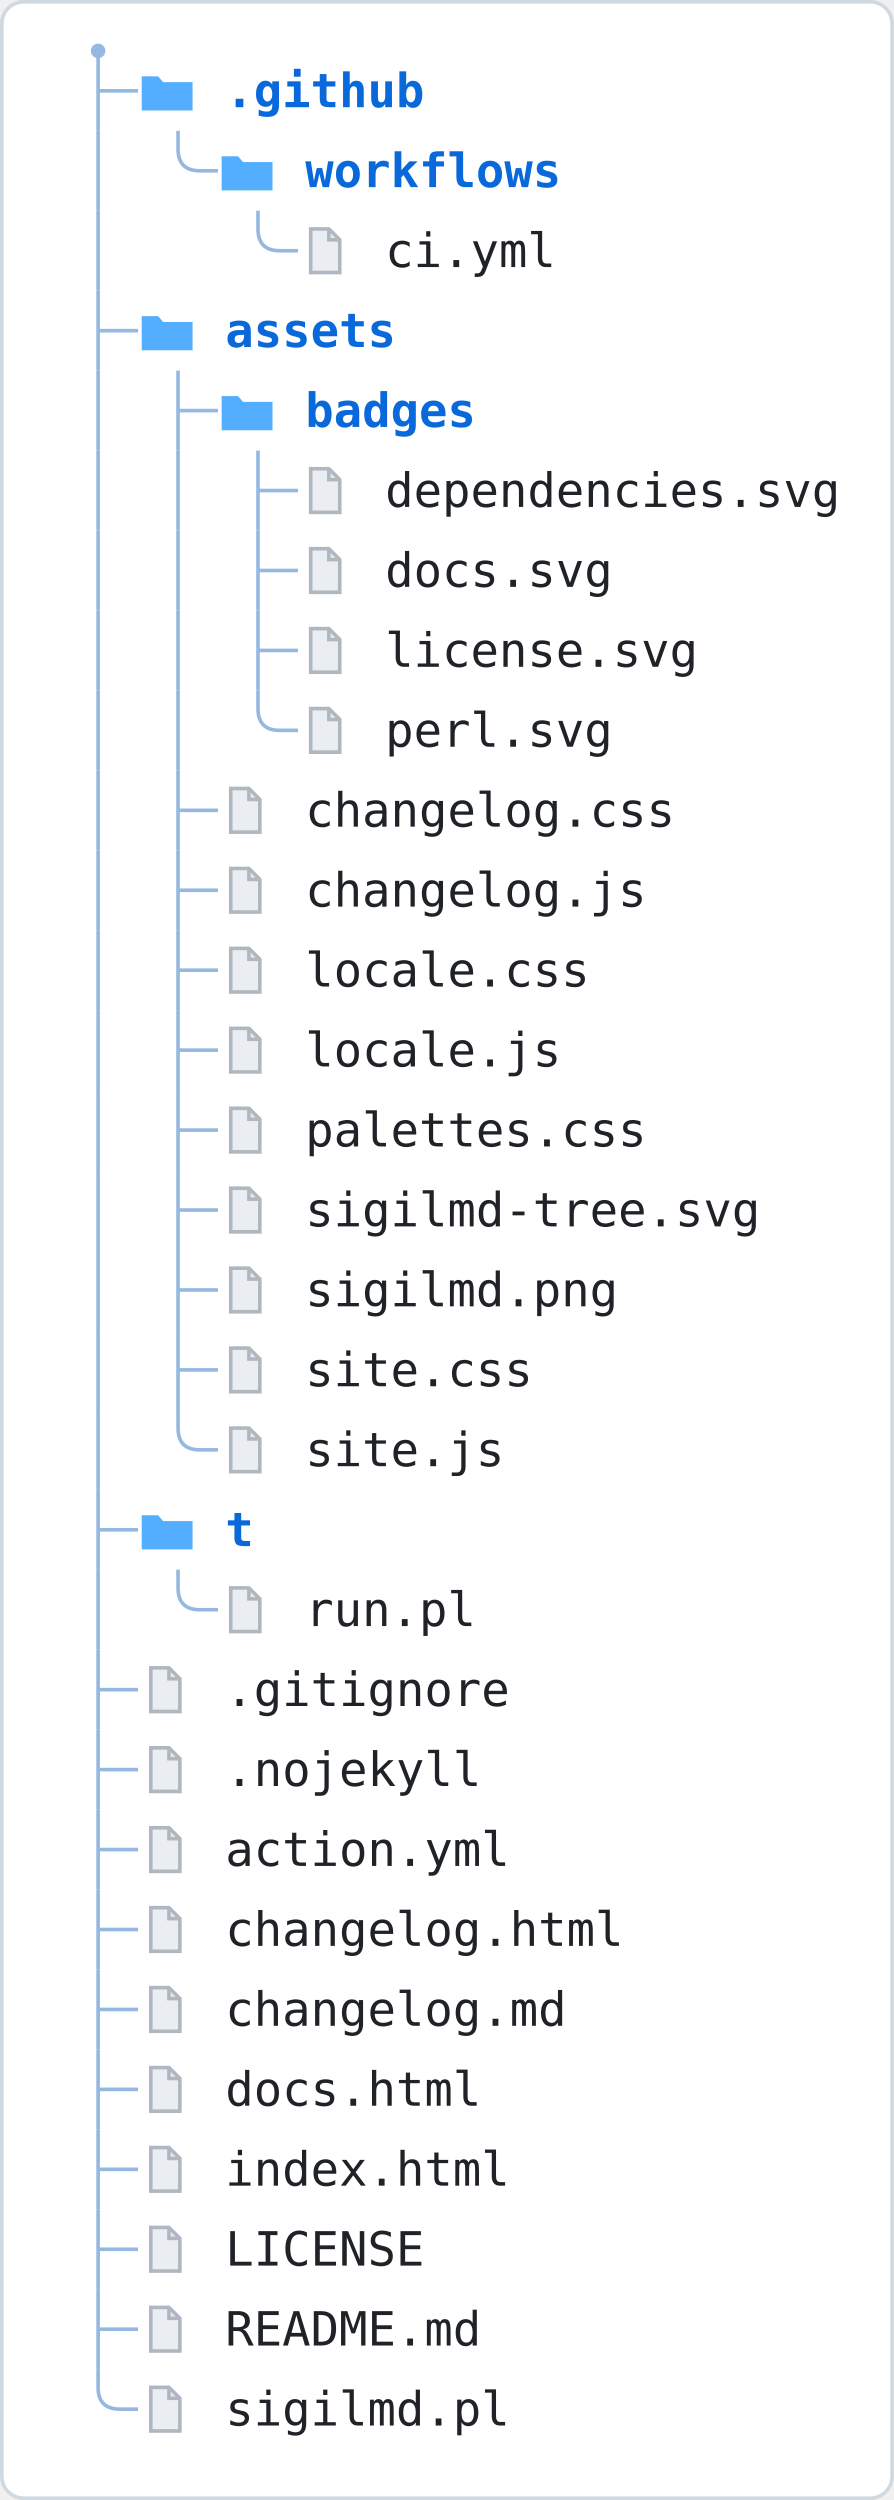
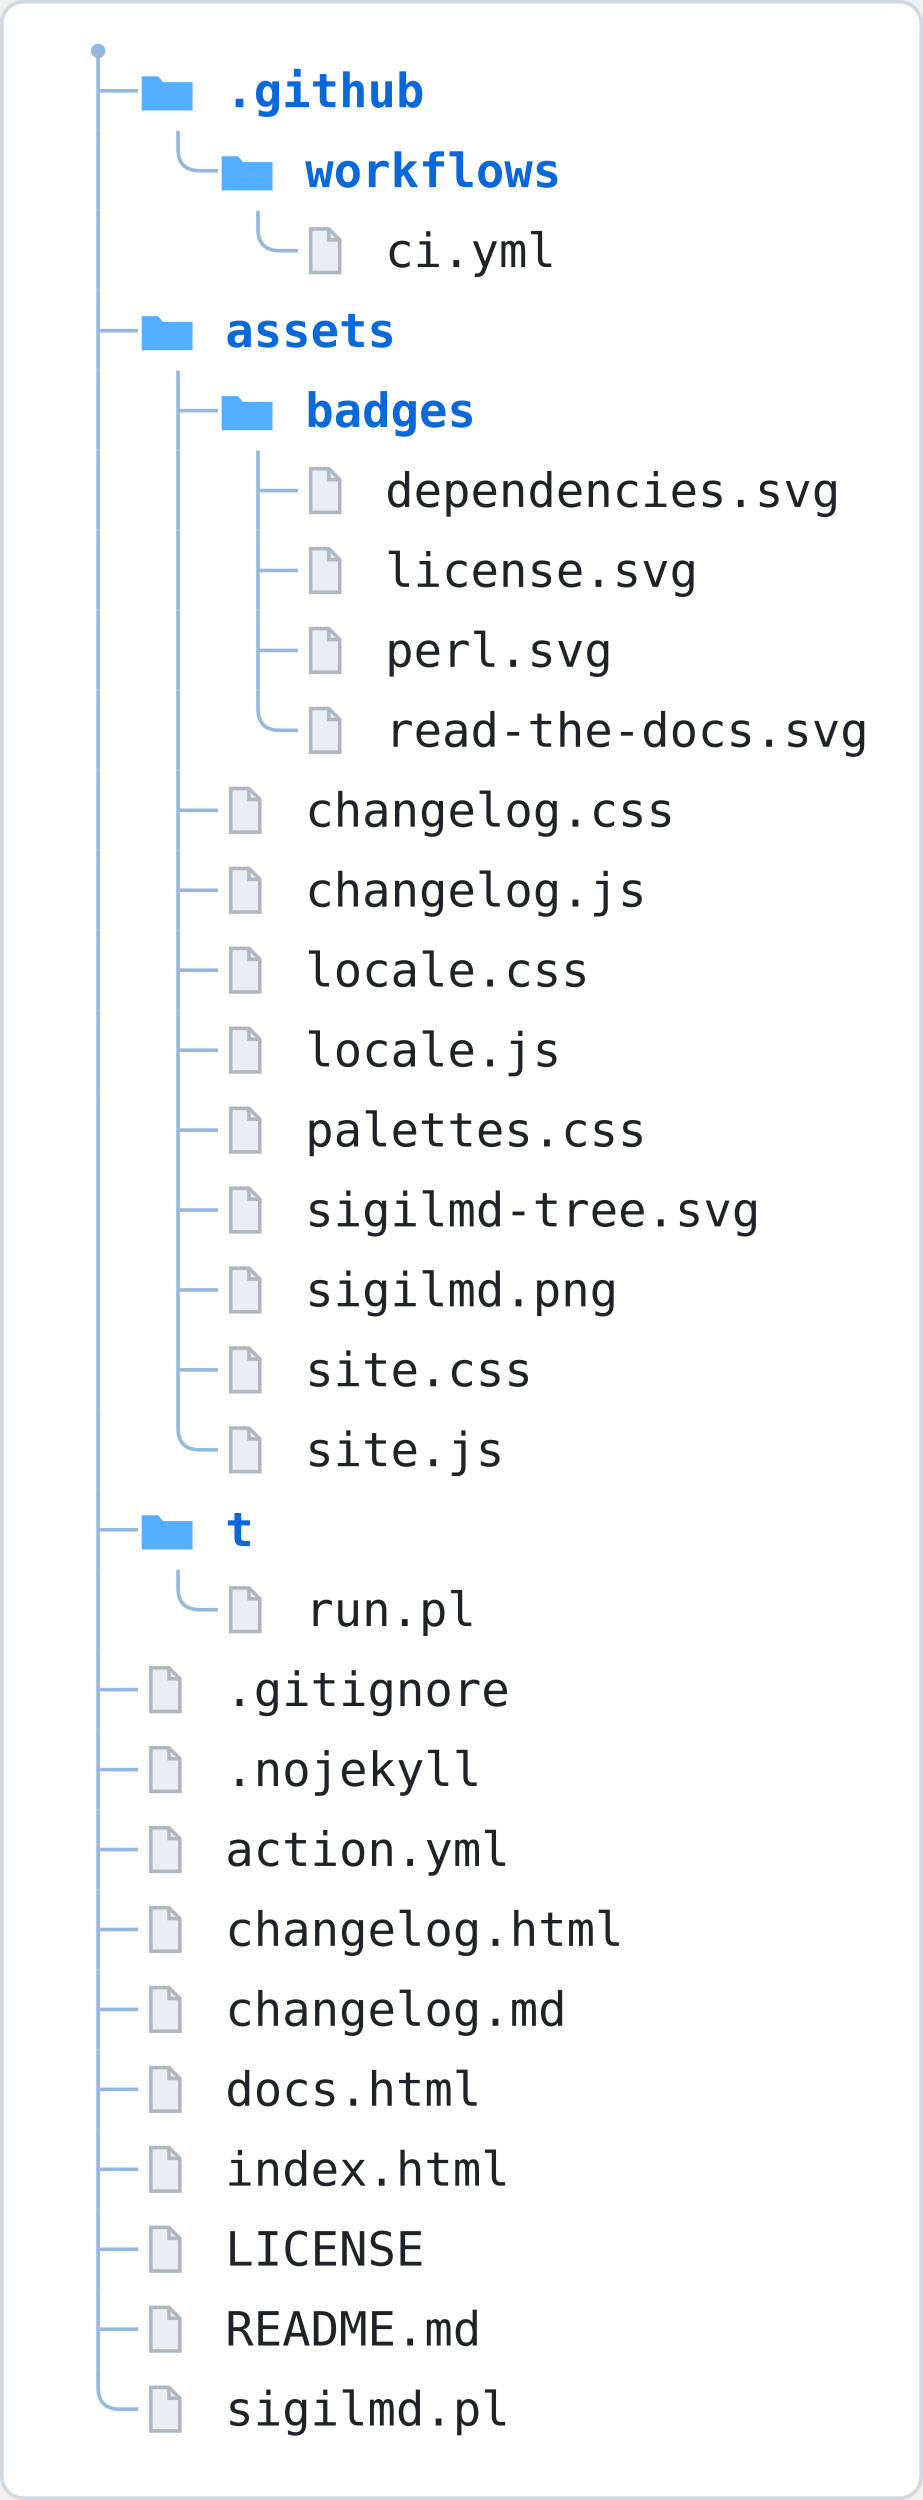
- <svg xmlns="http://www.w3.org/2000/svg" width="246" height="688" viewBox="0 0 246 688" font-family="ui-monospace,SFMono-Regular,Menlo,Consolas,monospace" role="img" aria-label="sigilmd project structure">
+ <svg xmlns="http://www.w3.org/2000/svg" width="254" height="688" viewBox="0 0 254 688" font-family="ui-monospace,SFMono-Regular,Menlo,Consolas,monospace" role="img" aria-label="sigilmd project structure">
  <style>
  .bg { fill: #ffffff; stroke: #d1d9e0; }
  .name-dir { fill: #0969da; font-weight: 600; }
  .name-file { fill: #1f2328; }
  .comment { fill: #5b6b7d; }
  .folder { fill: #54aeff; }
  .file { fill: #eaeef2; stroke: #afb8c1; stroke-width: 1; }
  .file-fold { fill: none; stroke: #afb8c1; stroke-width: 1; }
  .guide { stroke: #94b8e0; stroke-width: 1; }
  .dot { fill: #94b8e0; }
  @media (prefers-color-scheme: dark) {
    .bg { fill: #0d1117; stroke: #30363d; }
    .name-dir { fill: #2f81f7; }
    .name-file { fill: #e6edf3; }
    .comment { fill: #8b98a8; }
    .folder { fill: #388bfd; }
    .file { fill: #21262d; stroke: #484f58; }
    .file-fold { stroke: #484f58; }
    .guide { stroke: #4d6480; }
    .dot { fill: #4d6480; }
  }
</style>
-   <rect x="0.5" y="0.5" width="245" height="687" rx="6" class="bg" />
+   <rect x="0.5" y="0.5" width="253" height="687" rx="6" class="bg" />
  <line class="guide" x1="27.0" y1="14.0" x2="27.0" y2="36.0" />
  <line class="guide" x1="27.0" y1="25.0" x2="38.0" y2="25.0" />
  <line class="guide" x1="27.0" y1="36" x2="27.0" y2="58" />
  <path class="guide" fill="none" d="M49.0 36 V41.0 Q49.0 47.0 55.0 47.0 H60.0" />
  <line class="guide" x1="27.0" y1="58" x2="27.0" y2="80" />
  <path class="guide" fill="none" d="M71.0 58 V63.0 Q71.0 69.0 77.0 69.0 H82.0" />
  <line class="guide" x1="27.0" y1="80.0" x2="27.0" y2="102.0" />
  <line class="guide" x1="27.0" y1="91.0" x2="38.0" y2="91.0" />
  <line class="guide" x1="27.0" y1="102" x2="27.0" y2="124" />
  <line class="guide" x1="49.0" y1="102.0" x2="49.0" y2="124.0" />
  <line class="guide" x1="49.0" y1="113.0" x2="60.0" y2="113.0" />
  <line class="guide" x1="27.0" y1="124" x2="27.0" y2="146" />
  <line class="guide" x1="49.0" y1="124" x2="49.0" y2="146" />
  <line class="guide" x1="71.0" y1="124.0" x2="71.0" y2="146.0" />
  <line class="guide" x1="71.0" y1="135.0" x2="82.0" y2="135.0" />
  <line class="guide" x1="27.0" y1="146" x2="27.0" y2="168" />
  <line class="guide" x1="49.0" y1="146" x2="49.0" y2="168" />
  <line class="guide" x1="71.0" y1="146.0" x2="71.0" y2="168.0" />
  <line class="guide" x1="71.0" y1="157.0" x2="82.0" y2="157.0" />
  <line class="guide" x1="27.0" y1="168" x2="27.0" y2="190" />
  <line class="guide" x1="49.0" y1="168" x2="49.0" y2="190" />
  <line class="guide" x1="71.0" y1="168.0" x2="71.0" y2="190.0" />
  <line class="guide" x1="71.0" y1="179.0" x2="82.0" y2="179.0" />
  <line class="guide" x1="27.0" y1="190" x2="27.0" y2="212" />
  <line class="guide" x1="49.0" y1="190" x2="49.0" y2="212" />
  <path class="guide" fill="none" d="M71.0 190 V195.0 Q71.0 201.0 77.0 201.0 H82.0" />
  <line class="guide" x1="27.0" y1="212" x2="27.0" y2="234" />
  <line class="guide" x1="49.0" y1="212.0" x2="49.0" y2="234.0" />
  <line class="guide" x1="49.0" y1="223.0" x2="60.0" y2="223.0" />
  <line class="guide" x1="27.0" y1="234" x2="27.0" y2="256" />
  <line class="guide" x1="49.0" y1="234.0" x2="49.0" y2="256.0" />
  <line class="guide" x1="49.0" y1="245.0" x2="60.0" y2="245.0" />
  <line class="guide" x1="27.0" y1="256" x2="27.0" y2="278" />
  <line class="guide" x1="49.0" y1="256.0" x2="49.0" y2="278.0" />
  <line class="guide" x1="49.0" y1="267.0" x2="60.0" y2="267.0" />
  <line class="guide" x1="27.0" y1="278" x2="27.0" y2="300" />
  <line class="guide" x1="49.0" y1="278.0" x2="49.0" y2="300.0" />
  <line class="guide" x1="49.0" y1="289.0" x2="60.0" y2="289.0" />
  <line class="guide" x1="27.0" y1="300" x2="27.0" y2="322" />
  <line class="guide" x1="49.0" y1="300.0" x2="49.0" y2="322.0" />
  <line class="guide" x1="49.0" y1="311.0" x2="60.0" y2="311.0" />
  <line class="guide" x1="27.0" y1="322" x2="27.0" y2="344" />
  <line class="guide" x1="49.0" y1="322.0" x2="49.0" y2="344.0" />
  <line class="guide" x1="49.0" y1="333.0" x2="60.0" y2="333.0" />
  <line class="guide" x1="27.0" y1="344" x2="27.0" y2="366" />
  <line class="guide" x1="49.0" y1="344.0" x2="49.0" y2="366.0" />
  <line class="guide" x1="49.0" y1="355.0" x2="60.0" y2="355.0" />
  <line class="guide" x1="27.0" y1="366" x2="27.0" y2="388" />
  <line class="guide" x1="49.0" y1="366.0" x2="49.0" y2="388.0" />
  <line class="guide" x1="49.0" y1="377.0" x2="60.0" y2="377.0" />
  <line class="guide" x1="27.0" y1="388" x2="27.0" y2="410" />
  <path class="guide" fill="none" d="M49.0 388 V393.0 Q49.0 399.0 55.0 399.0 H60.0" />
  <line class="guide" x1="27.0" y1="410.0" x2="27.0" y2="432.0" />
  <line class="guide" x1="27.0" y1="421.0" x2="38.0" y2="421.0" />
  <line class="guide" x1="27.0" y1="432" x2="27.0" y2="454" />
  <path class="guide" fill="none" d="M49.0 432 V437.0 Q49.0 443.0 55.0 443.0 H60.0" />
  <line class="guide" x1="27.0" y1="454.0" x2="27.0" y2="476.0" />
  <line class="guide" x1="27.0" y1="465.0" x2="38.0" y2="465.0" />
  <line class="guide" x1="27.0" y1="476.0" x2="27.0" y2="498.0" />
  <line class="guide" x1="27.0" y1="487.0" x2="38.0" y2="487.0" />
  <line class="guide" x1="27.0" y1="498.0" x2="27.0" y2="520.0" />
  <line class="guide" x1="27.0" y1="509.0" x2="38.0" y2="509.0" />
  <line class="guide" x1="27.0" y1="520.0" x2="27.0" y2="542.0" />
  <line class="guide" x1="27.0" y1="531.0" x2="38.0" y2="531.0" />
  <line class="guide" x1="27.0" y1="542.0" x2="27.0" y2="564.0" />
  <line class="guide" x1="27.0" y1="553.0" x2="38.0" y2="553.0" />
  <line class="guide" x1="27.0" y1="564.0" x2="27.0" y2="586.0" />
  <line class="guide" x1="27.0" y1="575.0" x2="38.0" y2="575.0" />
  <line class="guide" x1="27.0" y1="586.0" x2="27.0" y2="608.0" />
  <line class="guide" x1="27.0" y1="597.0" x2="38.0" y2="597.0" />
  <line class="guide" x1="27.0" y1="608.0" x2="27.0" y2="630.0" />
  <line class="guide" x1="27.0" y1="619.0" x2="38.0" y2="619.0" />
  <line class="guide" x1="27.0" y1="630.0" x2="27.0" y2="652.0" />
  <line class="guide" x1="27.0" y1="641.0" x2="38.0" y2="641.0" />
  <path class="guide" fill="none" d="M27.0 652 V657.0 Q27.0 663.0 33.0 663.0 H38.0" />
  <circle class="dot" cx="27.0" cy="14" r="2" />
  <path class="folder" d="M39 21h4.5l1.4 1.6h8.1v7.8h-14z" />
  <path class="folder" d="M61 43h4.5l1.4 1.6h8.1v7.8h-14z" />
  <path class="file" d="M85.5 63h5l3 3v9h-8z" />
  <path class="file-fold" d="M90.5 63v3h3" />
  <path class="folder" d="M39 87h4.5l1.4 1.6h8.1v7.8h-14z" />
  <path class="folder" d="M61 109h4.5l1.4 1.6h8.1v7.8h-14z" />
  <path class="file" d="M85.5 129h5l3 3v9h-8z" />
  <path class="file-fold" d="M90.5 129v3h3" />
  <path class="file" d="M85.5 151h5l3 3v9h-8z" />
  <path class="file-fold" d="M90.5 151v3h3" />
  <path class="file" d="M85.5 173h5l3 3v9h-8z" />
  <path class="file-fold" d="M90.5 173v3h3" />
  <path class="file" d="M85.5 195h5l3 3v9h-8z" />
  <path class="file-fold" d="M90.5 195v3h3" />
  <path class="file" d="M63.5 217h5l3 3v9h-8z" />
  <path class="file-fold" d="M68.5 217v3h3" />
  <path class="file" d="M63.5 239h5l3 3v9h-8z" />
  <path class="file-fold" d="M68.5 239v3h3" />
  <path class="file" d="M63.5 261h5l3 3v9h-8z" />
  <path class="file-fold" d="M68.5 261v3h3" />
  <path class="file" d="M63.5 283h5l3 3v9h-8z" />
  <path class="file-fold" d="M68.5 283v3h3" />
  <path class="file" d="M63.5 305h5l3 3v9h-8z" />
  <path class="file-fold" d="M68.5 305v3h3" />
  <path class="file" d="M63.5 327h5l3 3v9h-8z" />
  <path class="file-fold" d="M68.5 327v3h3" />
  <path class="file" d="M63.5 349h5l3 3v9h-8z" />
  <path class="file-fold" d="M68.5 349v3h3" />
  <path class="file" d="M63.5 371h5l3 3v9h-8z" />
  <path class="file-fold" d="M68.5 371v3h3" />
  <path class="file" d="M63.5 393h5l3 3v9h-8z" />
  <path class="file-fold" d="M68.5 393v3h3" />
  <path class="folder" d="M39 417h4.5l1.4 1.6h8.1v7.8h-14z" />
  <path class="file" d="M63.5 437h5l3 3v9h-8z" />
  <path class="file-fold" d="M68.5 437v3h3" />
  <path class="file" d="M41.5 459h5l3 3v9h-8z" />
  <path class="file-fold" d="M46.5 459v3h3" />
  <path class="file" d="M41.5 481h5l3 3v9h-8z" />
  <path class="file-fold" d="M46.5 481v3h3" />
  <path class="file" d="M41.5 503h5l3 3v9h-8z" />
  <path class="file-fold" d="M46.5 503v3h3" />
  <path class="file" d="M41.5 525h5l3 3v9h-8z" />
  <path class="file-fold" d="M46.5 525v3h3" />
  <path class="file" d="M41.5 547h5l3 3v9h-8z" />
  <path class="file-fold" d="M46.5 547v3h3" />
  <path class="file" d="M41.5 569h5l3 3v9h-8z" />
  <path class="file-fold" d="M46.5 569v3h3" />
  <path class="file" d="M41.5 591h5l3 3v9h-8z" />
  <path class="file-fold" d="M46.5 591v3h3" />
  <path class="file" d="M41.5 613h5l3 3v9h-8z" />
  <path class="file-fold" d="M46.5 613v3h3" />
  <path class="file" d="M41.5 635h5l3 3v9h-8z" />
  <path class="file-fold" d="M46.5 635v3h3" />
  <path class="file" d="M41.5 657h5l3 3v9h-8z" />
  <path class="file-fold" d="M46.5 657v3h3" />
  <text y="25.0" dominant-baseline="central" font-size="13">
    <tspan class="name-dir" x="62.0">.github</tspan>
  </text>
  <text y="47.0" dominant-baseline="central" font-size="13">
    <tspan class="name-dir" x="84.0">workflows</tspan>
  </text>
  <text y="69.0" dominant-baseline="central" font-size="13">
    <tspan class="name-file" x="106.0">ci.yml</tspan>
  </text>
  <text y="91.0" dominant-baseline="central" font-size="13">
    <tspan class="name-dir" x="62.0">assets</tspan>
  </text>
  <text y="113.0" dominant-baseline="central" font-size="13">
    <tspan class="name-dir" x="84.0">badges</tspan>
  </text>
  <text y="135.0" dominant-baseline="central" font-size="13">
    <tspan class="name-file" x="106.0">dependencies.svg</tspan>
  </text>
  <text y="157.0" dominant-baseline="central" font-size="13">
-     <tspan class="name-file" x="106.0">docs.svg</tspan>
+     <tspan class="name-file" x="106.0">license.svg</tspan>
  </text>
  <text y="179.0" dominant-baseline="central" font-size="13">
-     <tspan class="name-file" x="106.0">license.svg</tspan>
+     <tspan class="name-file" x="106.0">perl.svg</tspan>
  </text>
  <text y="201.0" dominant-baseline="central" font-size="13">
-     <tspan class="name-file" x="106.0">perl.svg</tspan>
+     <tspan class="name-file" x="106.0">read-the-docs.svg</tspan>
  </text>
  <text y="223.0" dominant-baseline="central" font-size="13">
    <tspan class="name-file" x="84.0">changelog.css</tspan>
  </text>
  <text y="245.0" dominant-baseline="central" font-size="13">
    <tspan class="name-file" x="84.0">changelog.js</tspan>
  </text>
  <text y="267.0" dominant-baseline="central" font-size="13">
    <tspan class="name-file" x="84.0">locale.css</tspan>
  </text>
  <text y="289.0" dominant-baseline="central" font-size="13">
    <tspan class="name-file" x="84.0">locale.js</tspan>
  </text>
  <text y="311.0" dominant-baseline="central" font-size="13">
    <tspan class="name-file" x="84.0">palettes.css</tspan>
  </text>
  <text y="333.0" dominant-baseline="central" font-size="13">
    <tspan class="name-file" x="84.0">sigilmd-tree.svg</tspan>
  </text>
  <text y="355.0" dominant-baseline="central" font-size="13">
    <tspan class="name-file" x="84.0">sigilmd.png</tspan>
  </text>
  <text y="377.0" dominant-baseline="central" font-size="13">
    <tspan class="name-file" x="84.0">site.css</tspan>
  </text>
  <text y="399.0" dominant-baseline="central" font-size="13">
    <tspan class="name-file" x="84.0">site.js</tspan>
  </text>
  <text y="421.0" dominant-baseline="central" font-size="13">
    <tspan class="name-dir" x="62.0">t</tspan>
  </text>
  <text y="443.0" dominant-baseline="central" font-size="13">
    <tspan class="name-file" x="84.0">run.pl</tspan>
  </text>
  <text y="465.0" dominant-baseline="central" font-size="13">
    <tspan class="name-file" x="62.0">.gitignore</tspan>
  </text>
  <text y="487.0" dominant-baseline="central" font-size="13">
    <tspan class="name-file" x="62.0">.nojekyll</tspan>
  </text>
  <text y="509.0" dominant-baseline="central" font-size="13">
    <tspan class="name-file" x="62.0">action.yml</tspan>
  </text>
  <text y="531.0" dominant-baseline="central" font-size="13">
    <tspan class="name-file" x="62.0">changelog.html</tspan>
  </text>
  <text y="553.0" dominant-baseline="central" font-size="13">
    <tspan class="name-file" x="62.0">changelog.md</tspan>
  </text>
  <text y="575.0" dominant-baseline="central" font-size="13">
    <tspan class="name-file" x="62.0">docs.html</tspan>
  </text>
  <text y="597.0" dominant-baseline="central" font-size="13">
    <tspan class="name-file" x="62.0">index.html</tspan>
  </text>
  <text y="619.0" dominant-baseline="central" font-size="13">
    <tspan class="name-file" x="62.0">LICENSE</tspan>
  </text>
  <text y="641.0" dominant-baseline="central" font-size="13">
    <tspan class="name-file" x="62.0">README.md</tspan>
  </text>
  <text y="663.0" dominant-baseline="central" font-size="13">
    <tspan class="name-file" x="62.0">sigilmd.pl</tspan>
  </text>
</svg>
